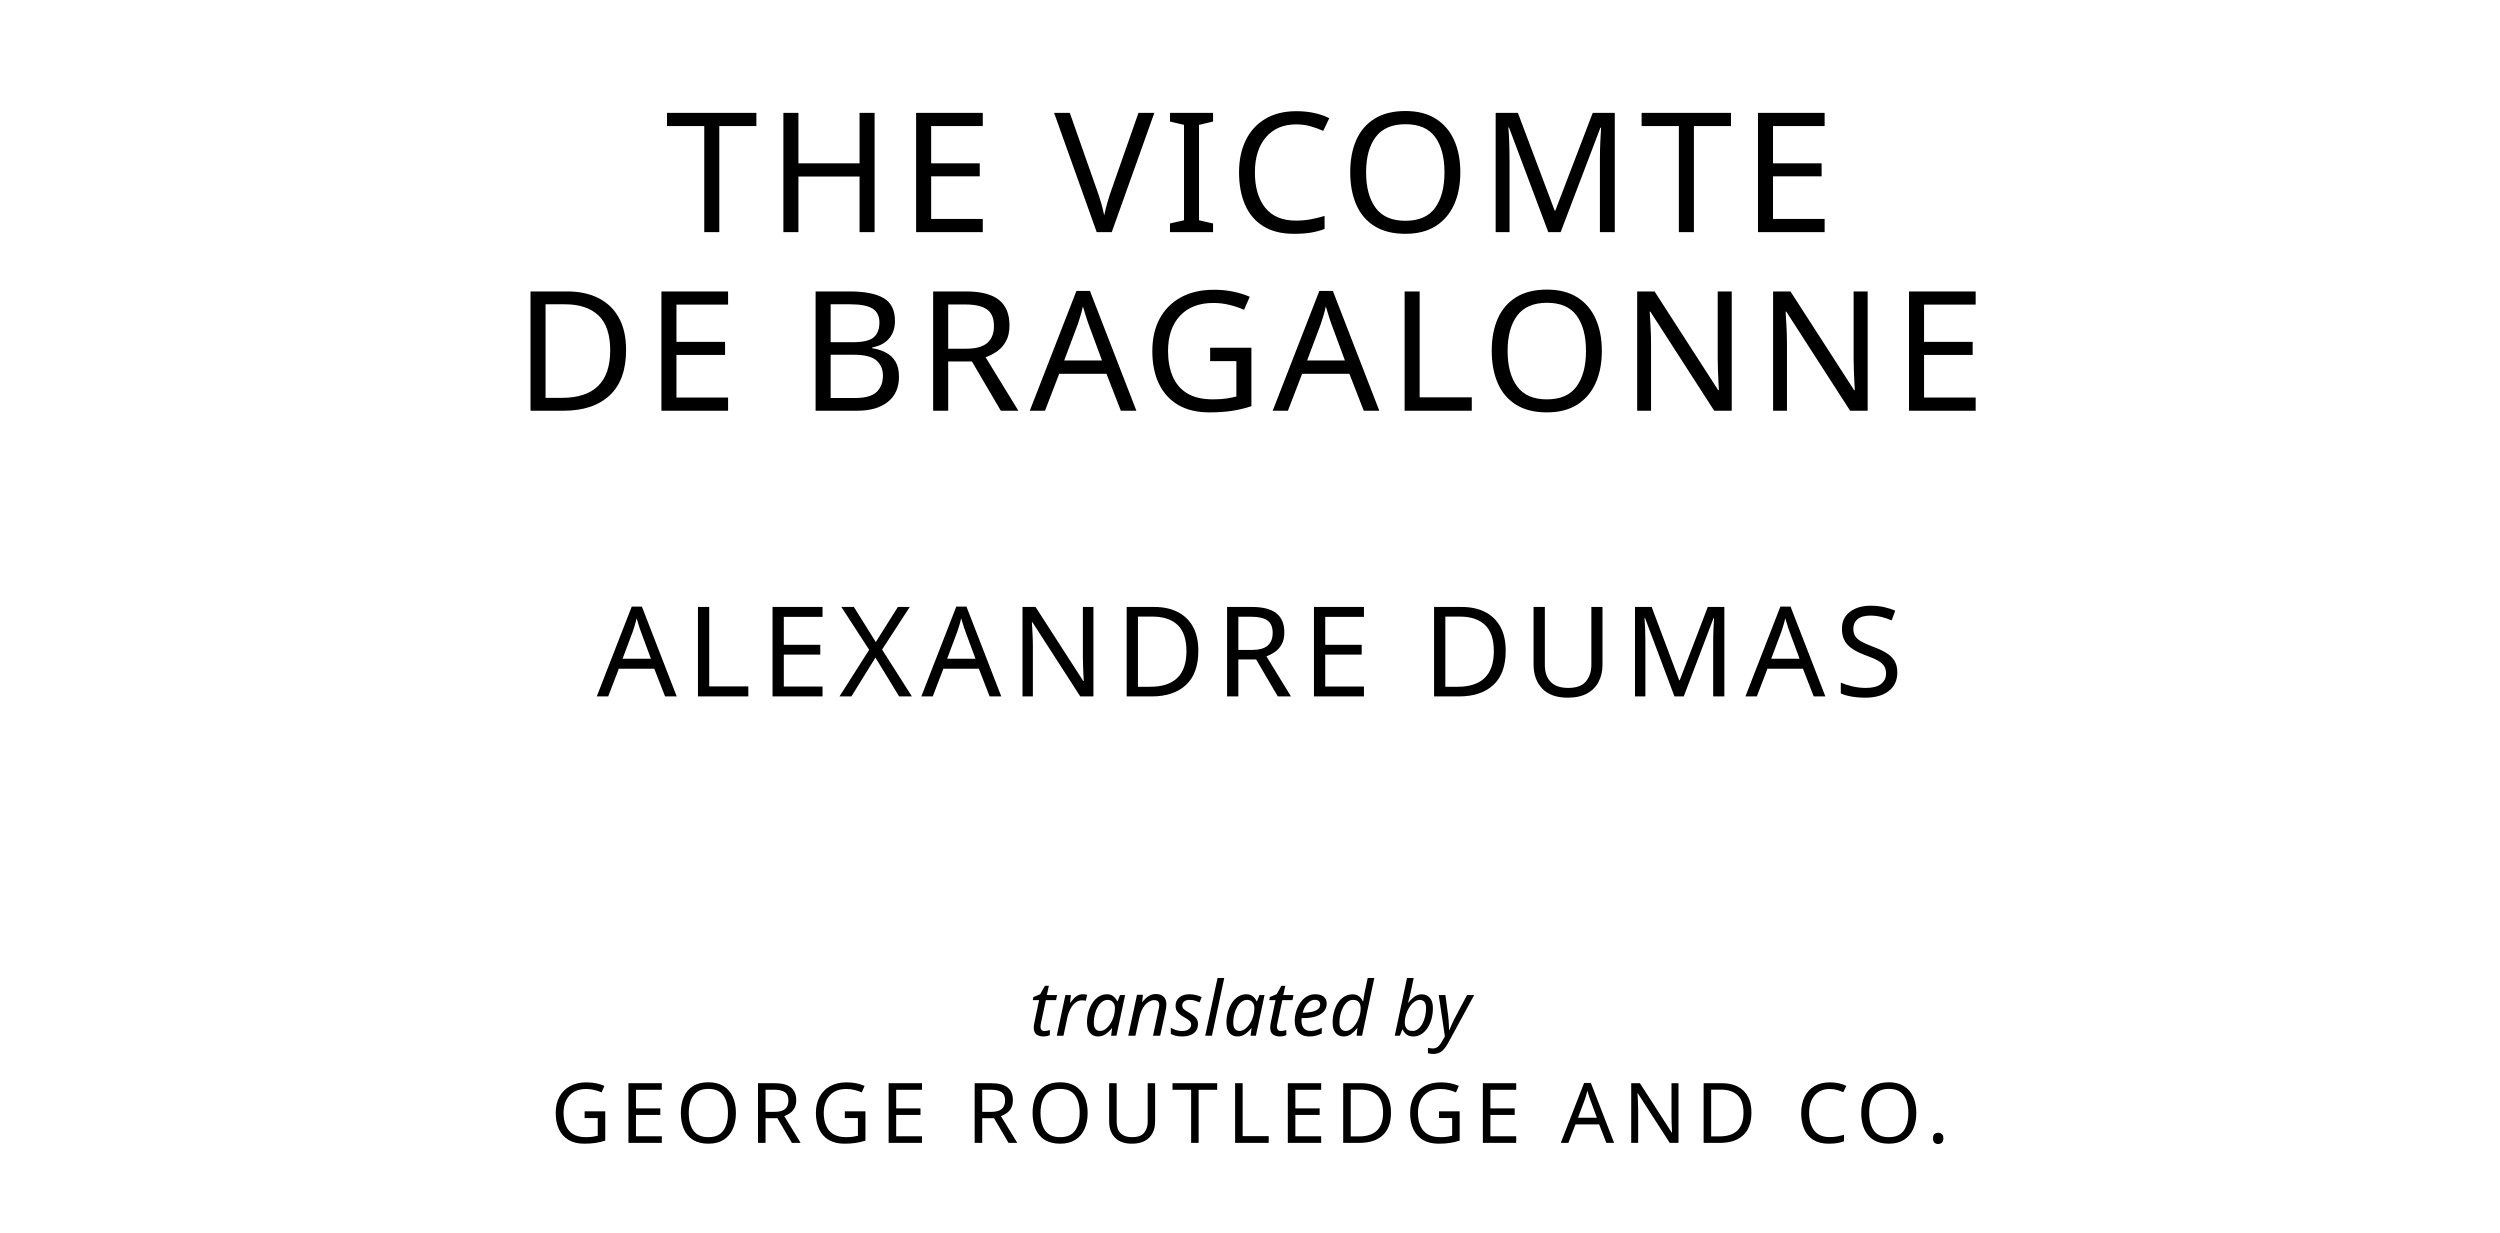
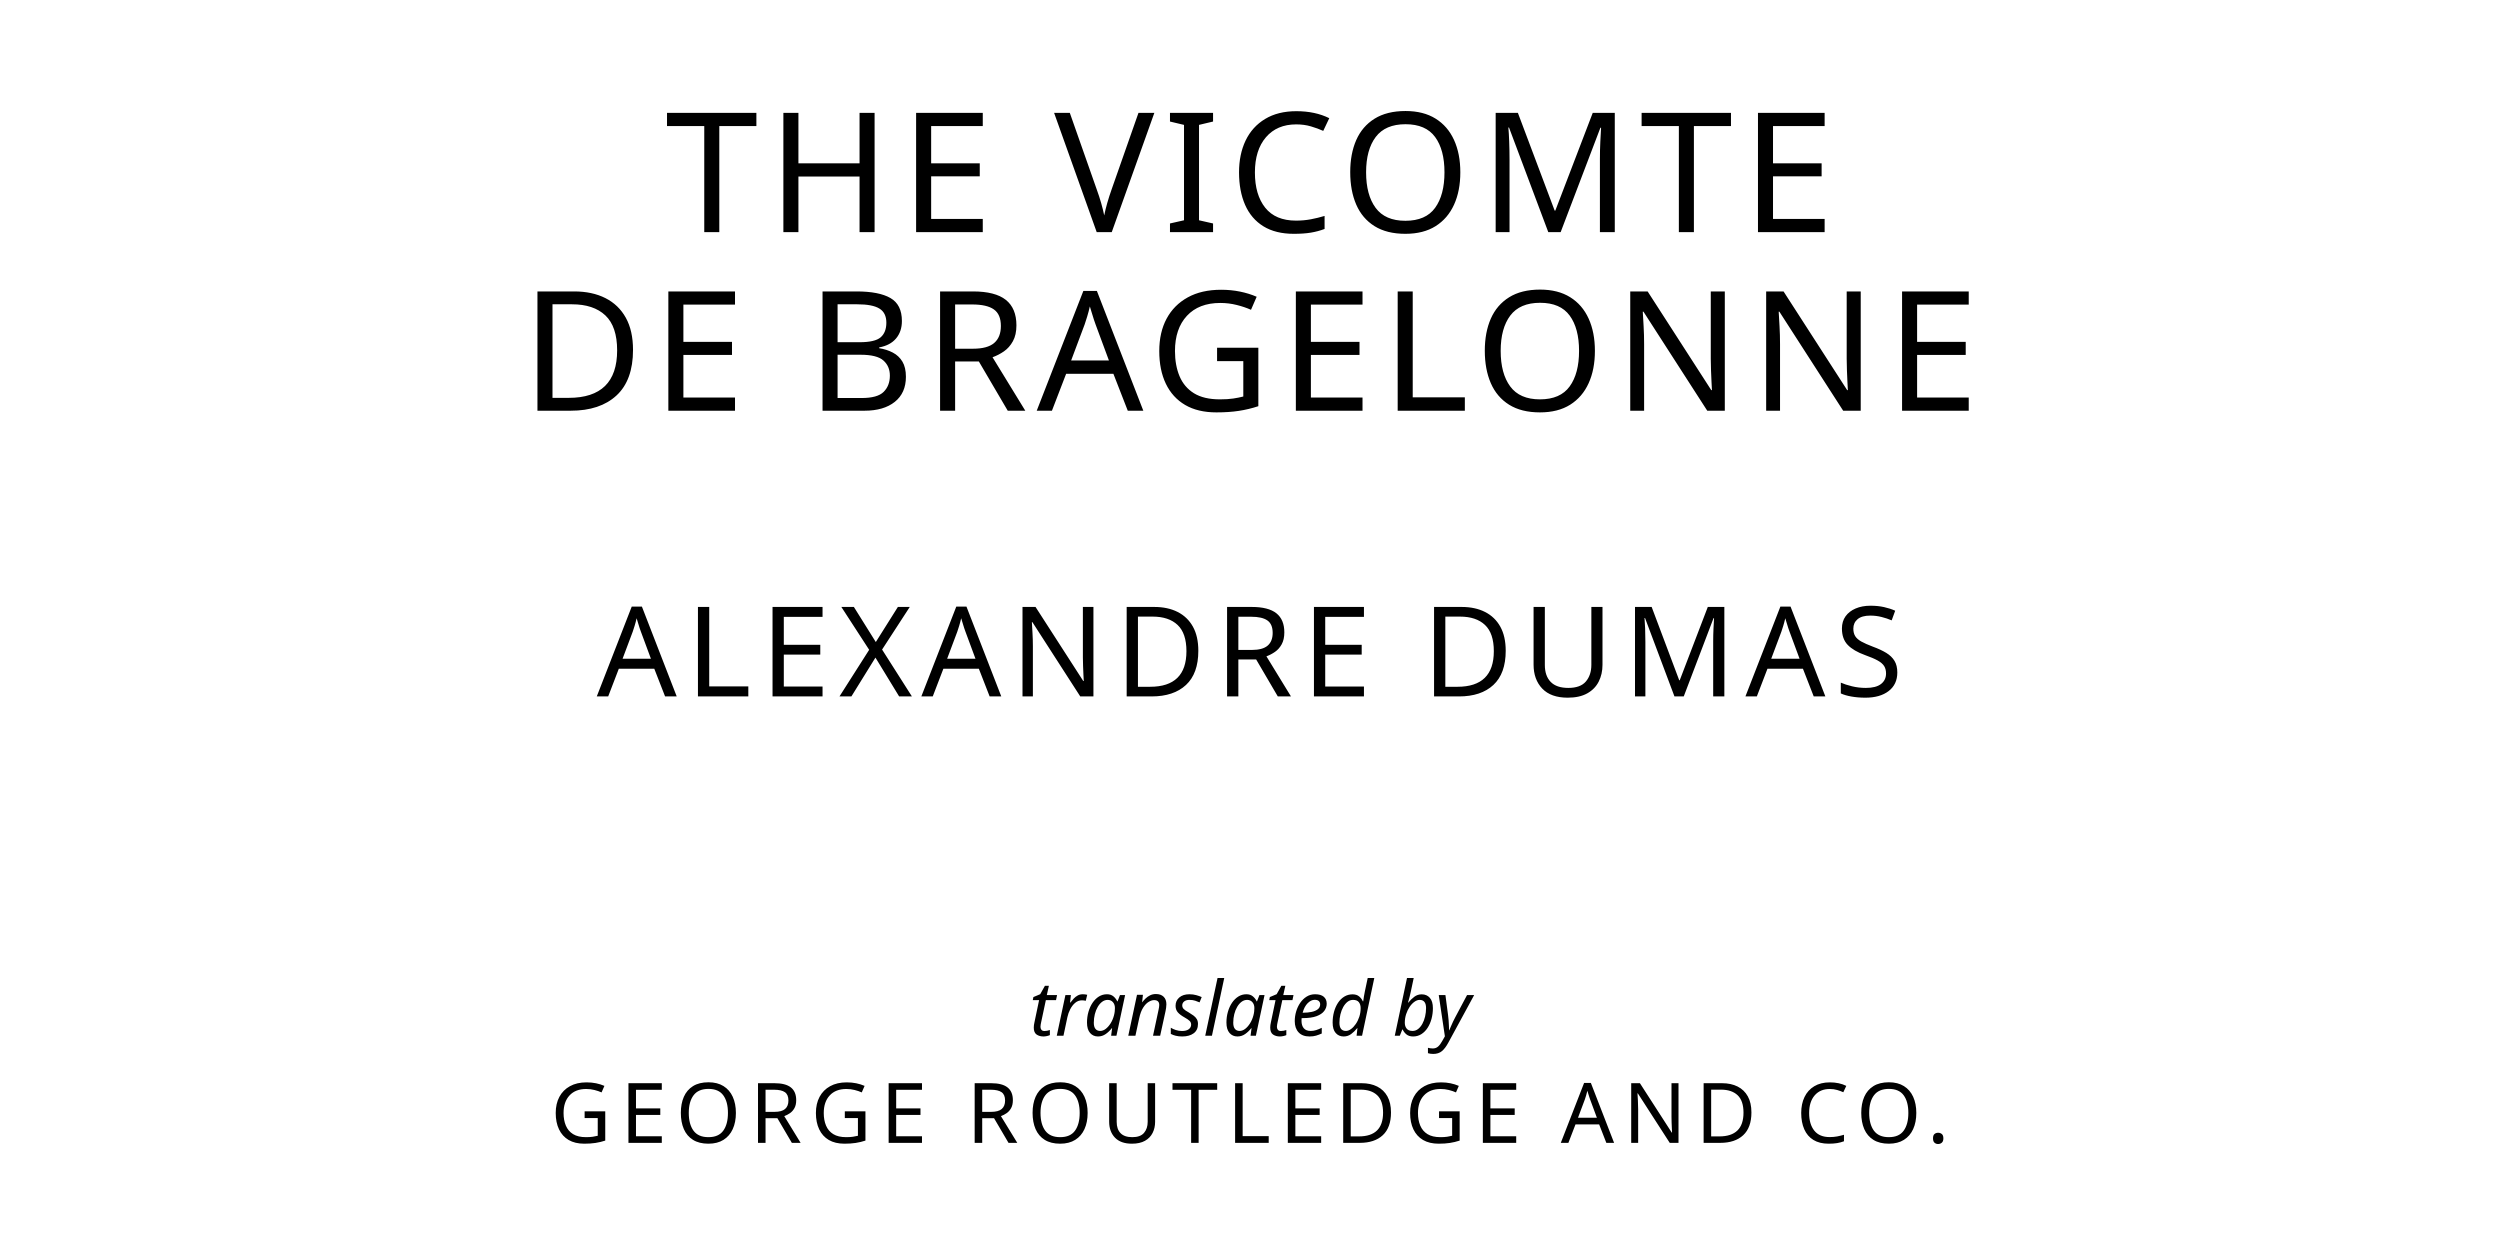
<svg xmlns="http://www.w3.org/2000/svg" version="1.1" viewBox="0 0 1400 690">
  <style type="text/css">
		text{
			font-family: "League Spartan";
			letter-spacing: 5px;
			text-anchor: middle;
		}

		.title{
			font-size: 93.567px;
		}

		.author{
			font-size: 70.175px;
		}

		.contributor-descriptor{
			font-family: "OFL Sorts Mill Goudy";
			font-size: 42.508px;
			font-style: italic;
			letter-spacing: 0;
		}

		.contributor{
			font-size: 46.784px;
		}
	</style>
  <text class="title" x="700" y="130">THE VICOMTE</text>
-   <text class="title" x="700" y="230">DE BRAGALONNE</text>
+   <text class="title" x="700" y="230">DE BRAGELONNE</text>
  <text class="author" x="700" y="390">ALEXANDRE DUMAS</text>
  <text class="contributor-descriptor" x="700" y="580">translated by</text>
  <text class="contributor" x="700" y="640">GEORGE ROUTLEDGE AND CO.</text>
</svg>
